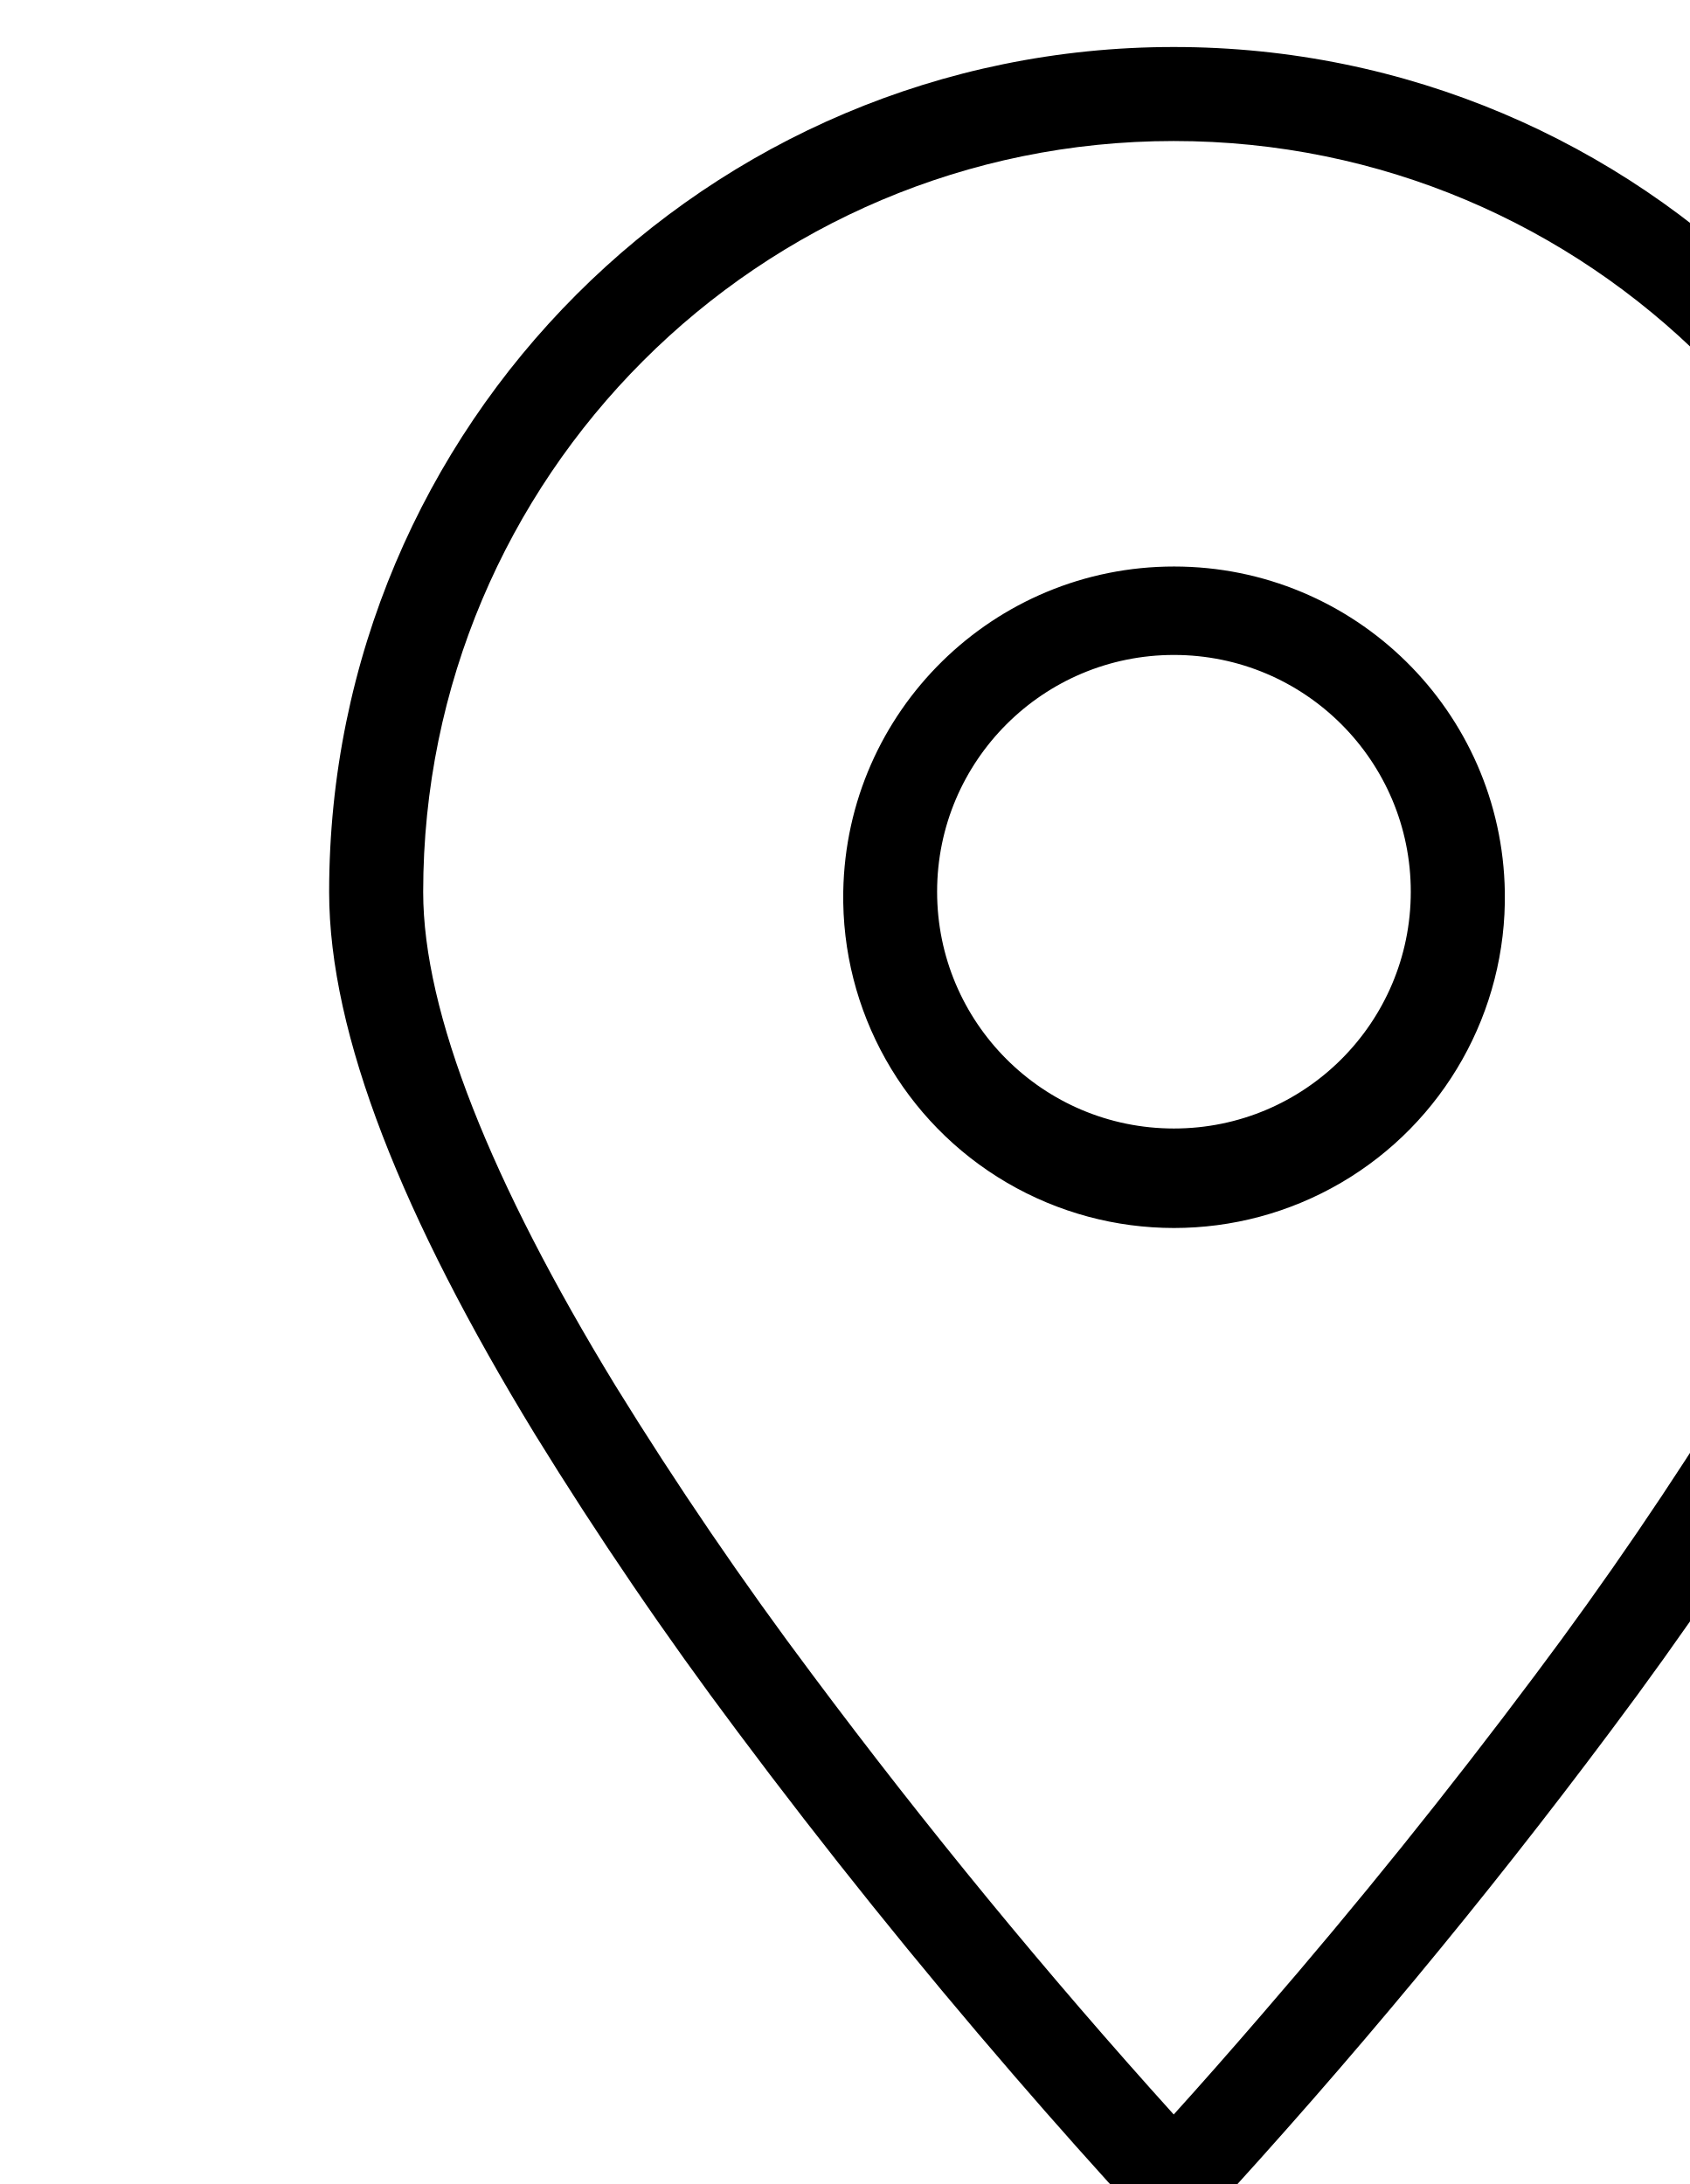
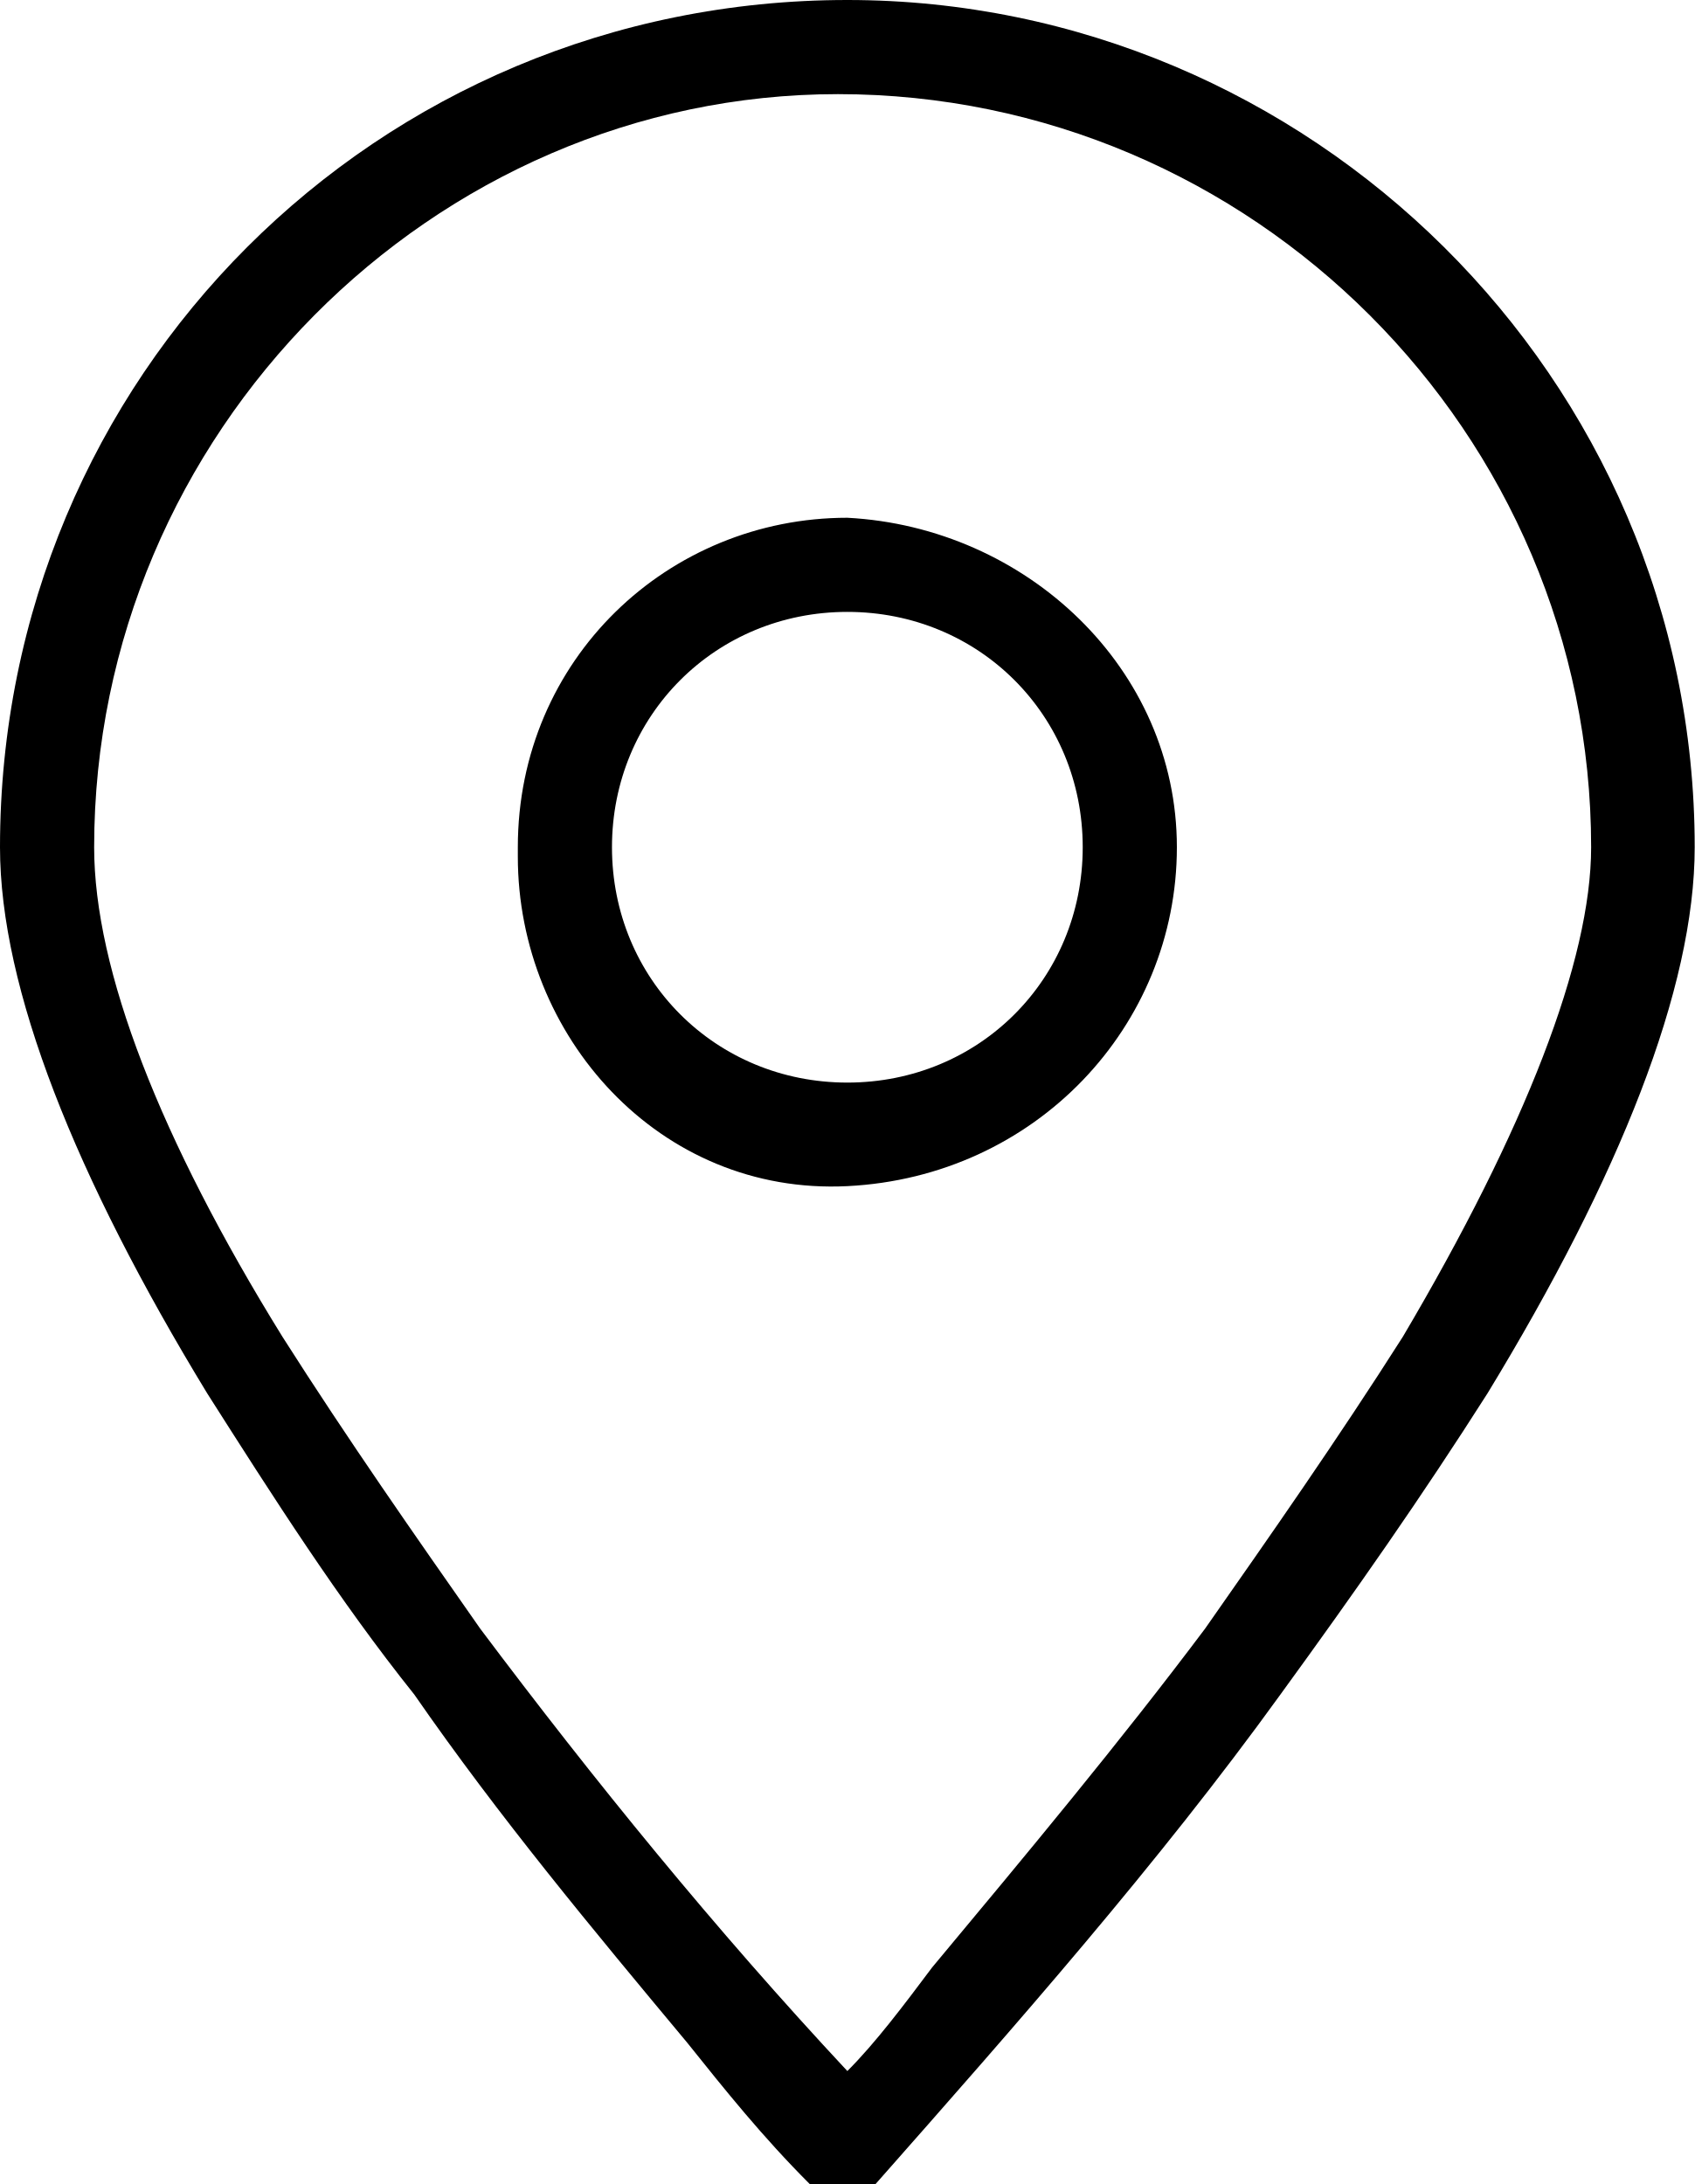
- <svg>
-   <path d="M13.428 21.416a64.92 64.92 0 0 0 2.896-3.599 41.013 41.013 0 0 0 2.101-3.082c1.318-2.16 2.044-3.962 2.044-5.247A7.986 7.986 0 0 0 12.48 1.5C8.074 1.5 4.5 5.076 4.5 9.488c0 1.285.725 3.088 2.042 5.247a41.015 41.015 0 0 0 2.1 3.082 64.91 64.91 0 0 0 3.839 4.674c.286-.316.604-.677.947-1.075zm8.04-11.928c0 1.517-.783 3.464-2.19 5.768a41.992 41.992 0 0 1-2.152 3.158 65.904 65.904 0 0 1-4.28 5.16.5.5 0 0 1-.73 0 64.069 64.069 0 0 1-1.339-1.504 65.894 65.894 0 0 1-2.938-3.656 41.994 41.994 0 0 1-2.151-3.159C4.283 12.952 3.5 11.005 3.5 9.488 3.5 4.524 7.521.5 12.48.5a8.986 8.986 0 0 1 8.989 8.988zm-5.466-.002a3.518 3.518 0 1 1-7.035-.003 3.518 3.518 0 0 1 7.035.003zm-1 0a2.518 2.518 0 1 0-5.037-.002 2.518 2.518 0 0 0 5.037.002z" />
+ <svg xmlns="http://www.w3.org/2000/svg" viewBox="0 0 18 23.2">
+   <path d="M9.9 20.9c1-1.2 2-2.4 2.9-3.6.7-1 1.4-2 2.1-3.1 1.3-2.2 2-4 2-5.2 0-4.4-3.6-8-8-8C4.6 1 1 4.6 1 9c0 1.3.7 3.1 2 5.2.7 1.1 1.4 2.1 2.1 3.1C6.3 18.9 7.6 20.5 9 22c.3-.3.6-.7.9-1.1zM18 9c0 1.5-.8 3.5-2.2 5.8-.7 1.1-1.4 2.1-2.2 3.2-1.3 1.8-2.8 3.5-4.3 5.2-.2.2-.5.2-.7 0-.5-.5-.9-1-1.3-1.5-1-1.2-2-2.4-2.9-3.7-.8-1-1.5-2.1-2.2-3.2C.8 12.5 0 10.5 0 9c0-5 4-9 9-9 4.9 0 9 4 9 9zm-5.5 0c0 1.9-1.5 3.5-3.5 3.6S5.5 11 5.5 9.1V9c0-2 1.6-3.5 3.5-3.5 1.9.1 3.5 1.6 3.5 3.5zm-1 0c0-1.4-1.1-2.5-2.5-2.5S6.5 7.6 6.5 9s1.1 2.5 2.5 2.5 2.5-1.1 2.5-2.5z" />
</svg>
